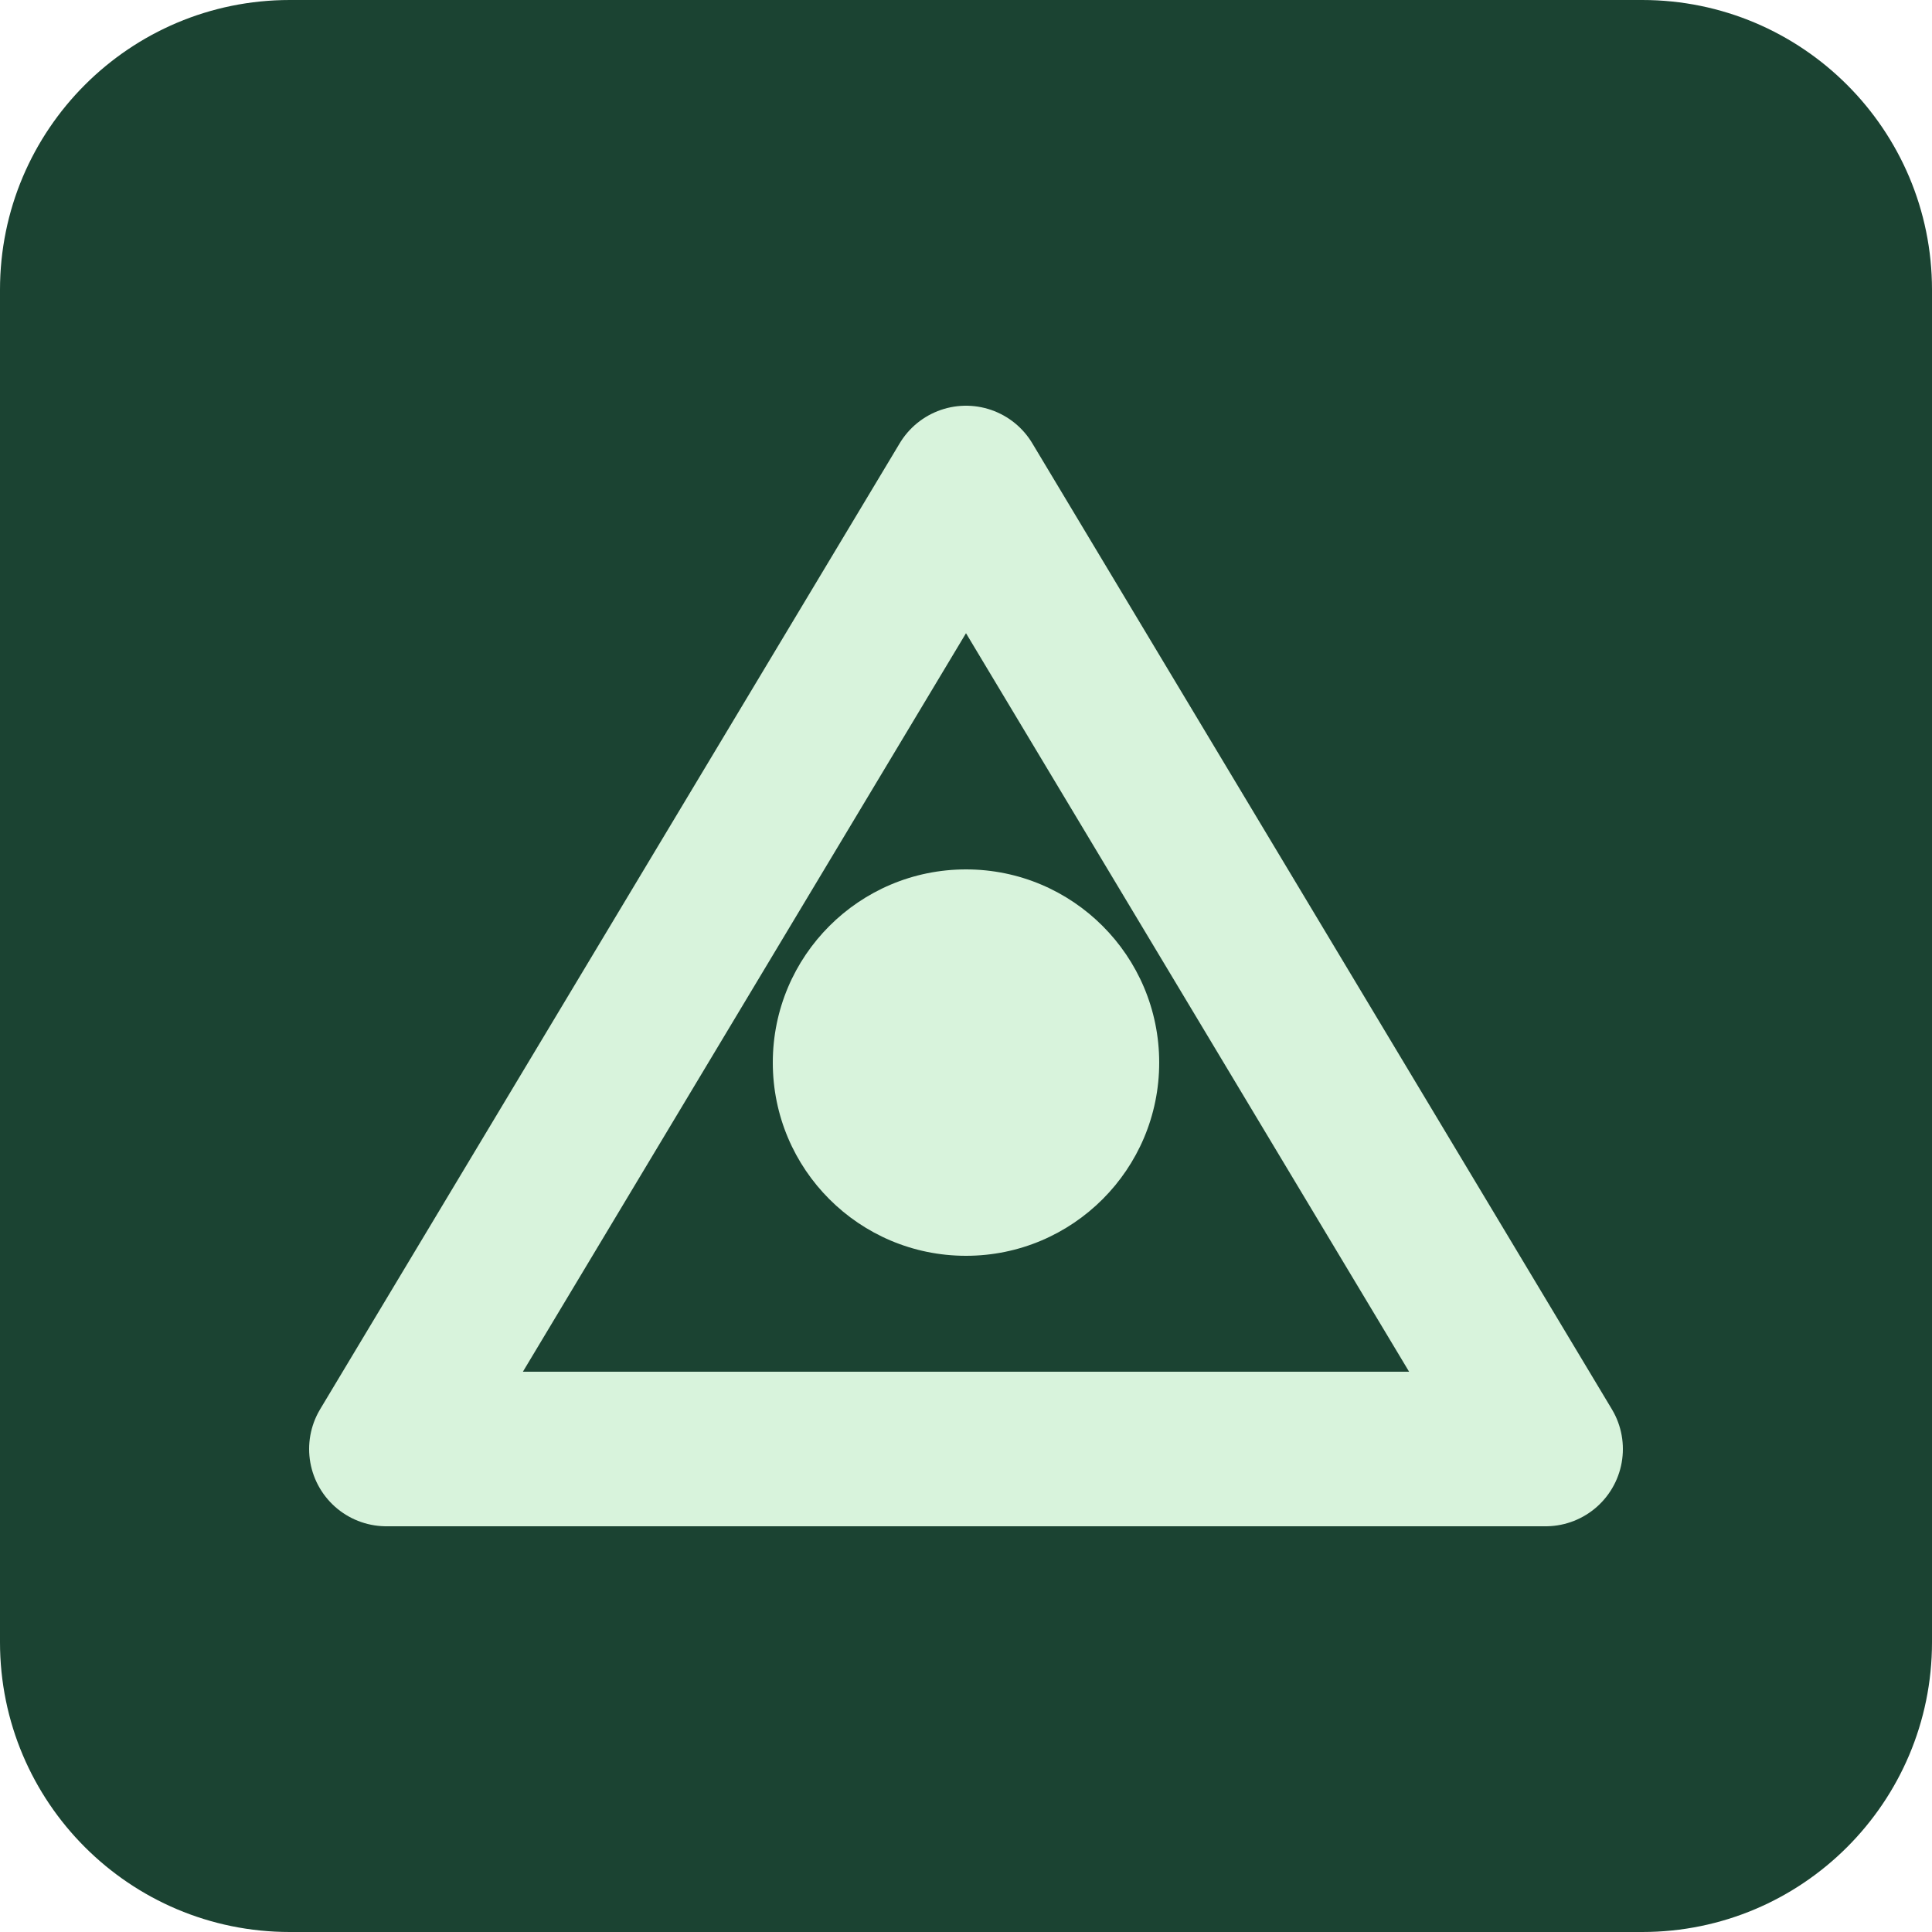
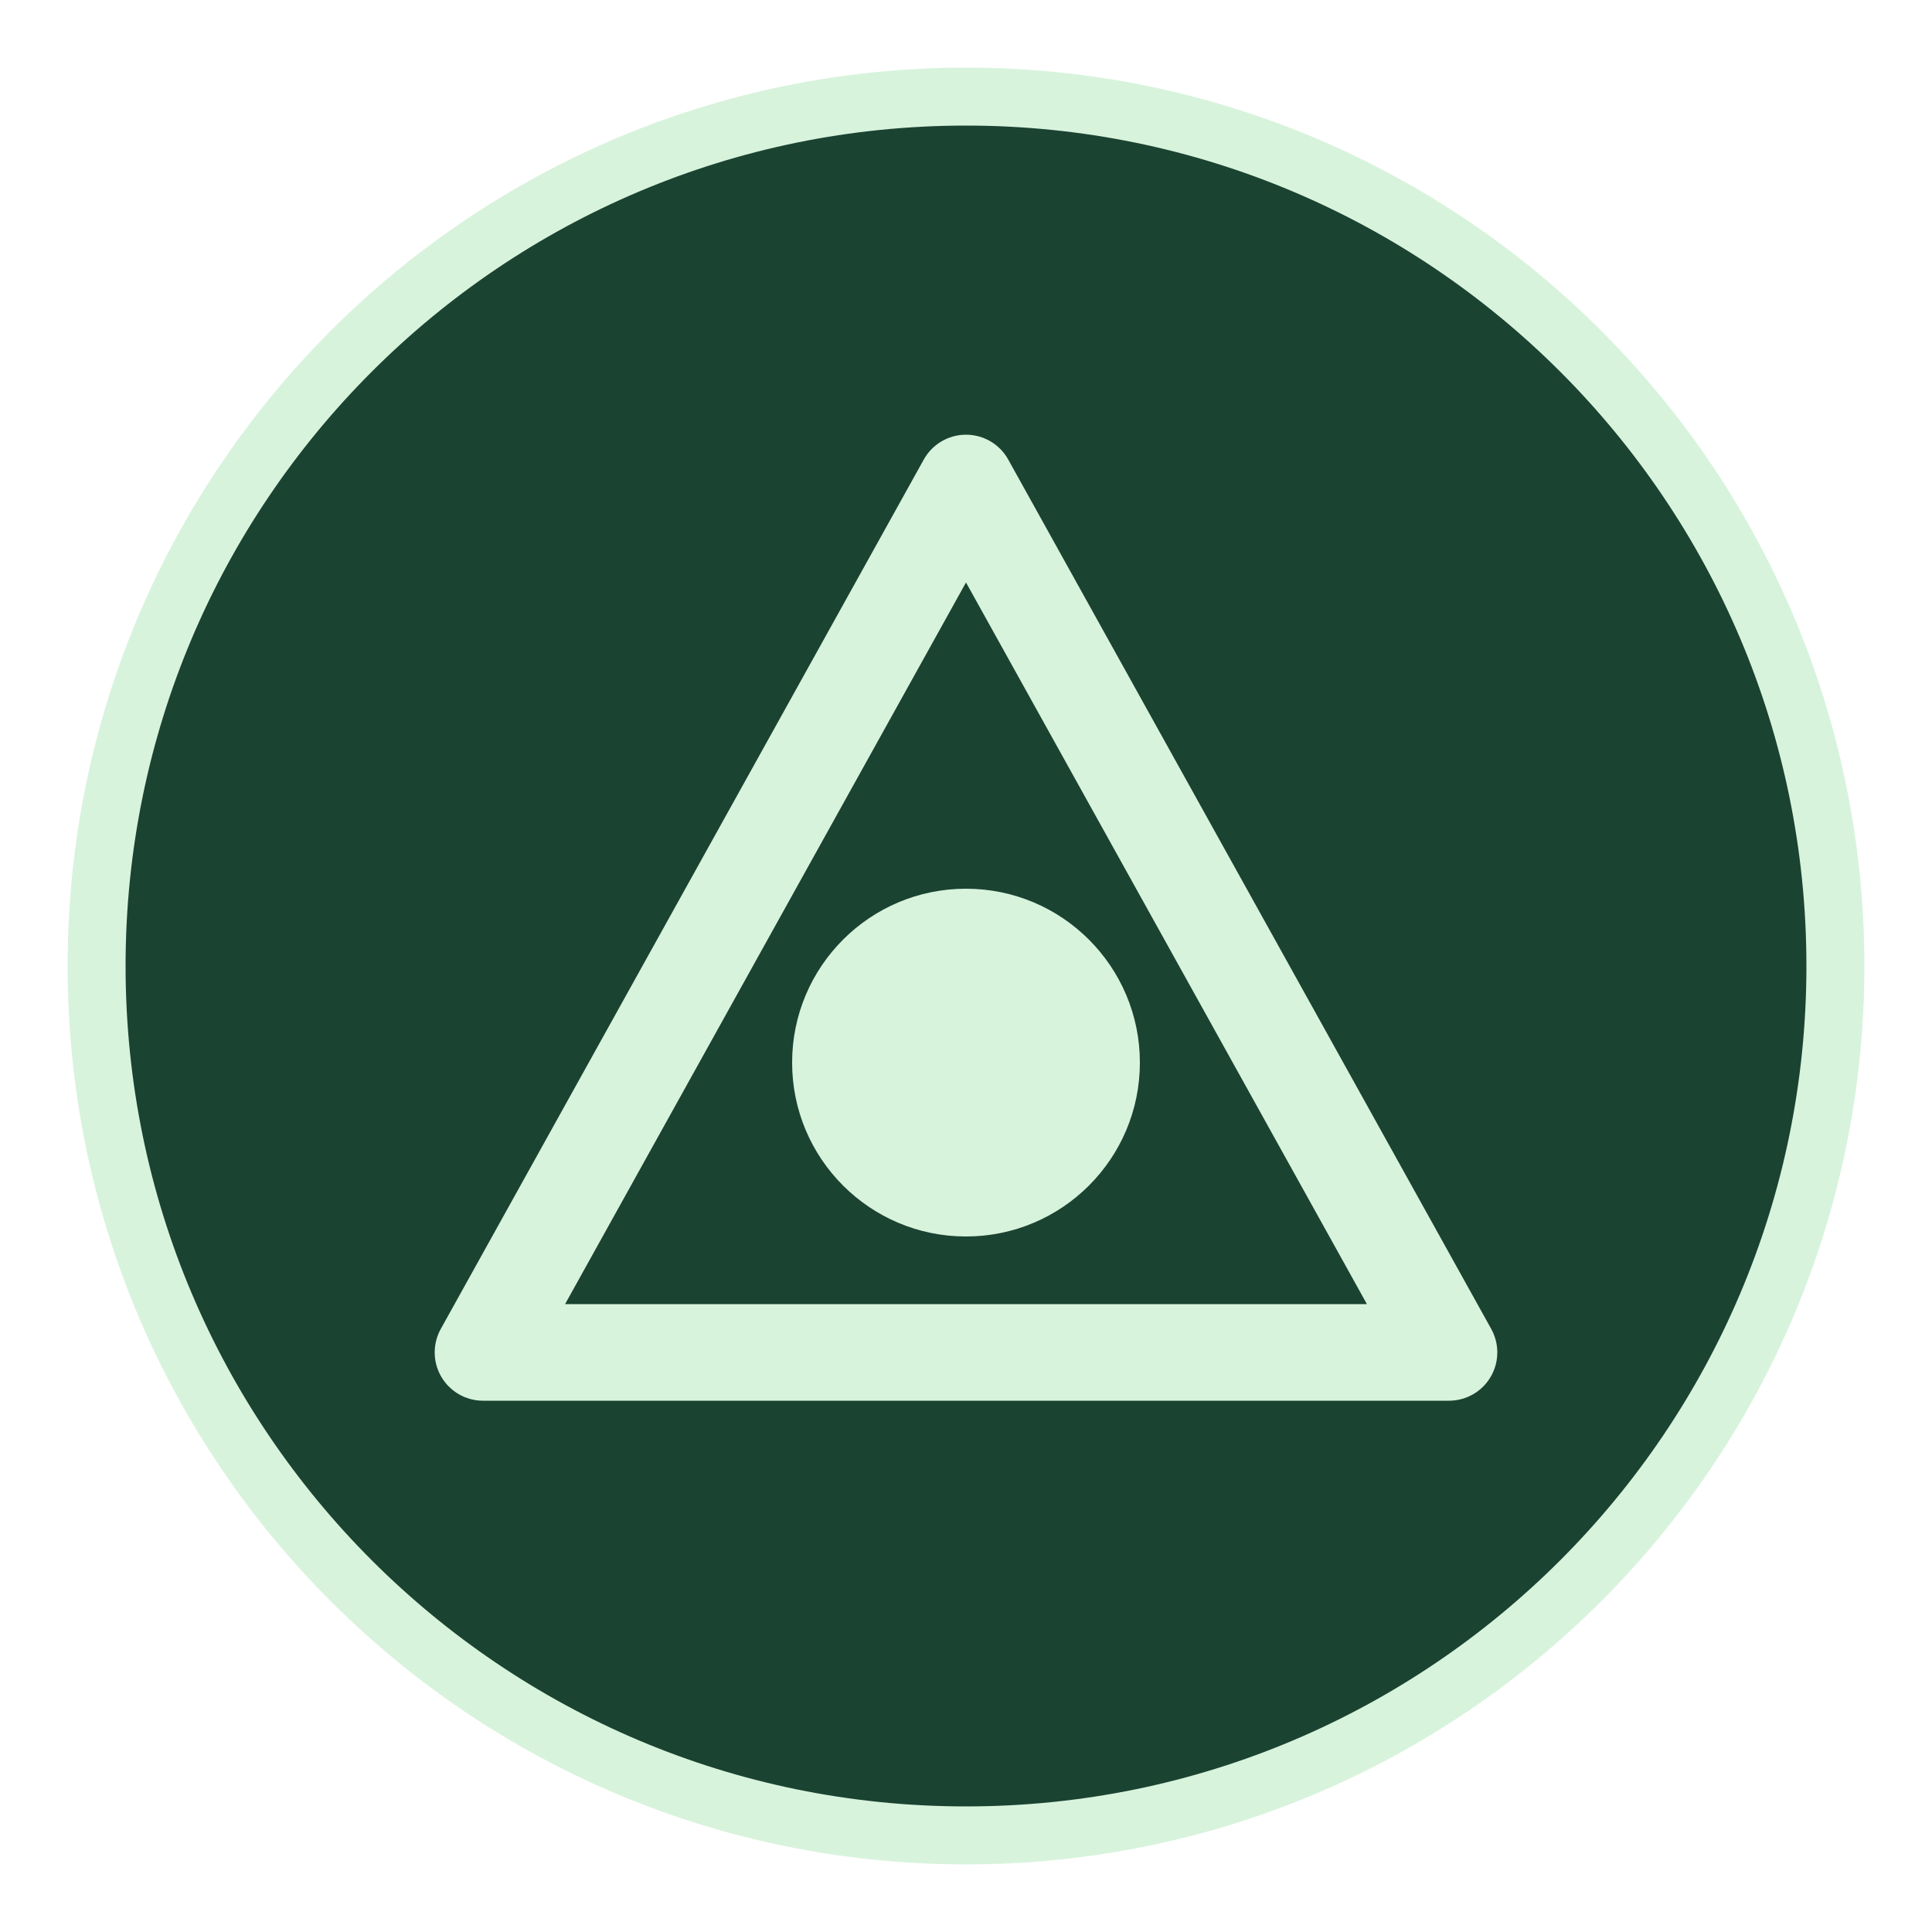
- <svg xmlns="http://www.w3.org/2000/svg" viewBox="0 0 100 100" width="100" height="100">
-   <rect width="100" height="100" rx="15" fill="#1b4332" />
-   <path d="M20 75 L50 25 L80 75 Z" fill="none" stroke="#d8f3dc" stroke-width="8" stroke-linejoin="round" />
-   <circle cx="50" cy="55" r="10" fill="#d8f3dc" />
+ <svg xmlns="http://www.w3.org/2000/svg" viewBox="0 0 200 200" width="100" height="100">
+   <circle cx="100" cy="100" r="90" fill="#1b4332" stroke="#d8f3dc" stroke-width="6" />
+   <path d="M50 140 L100 50 L150 140 Z" fill="none" stroke="#d8f3dc" stroke-width="10" stroke-linejoin="round" />
+   <circle cx="100" cy="110" r="18" fill="#d8f3dc" />
+   <path d="M75 140 L125 140" stroke="#d8f3dc" stroke-width="8" stroke-linecap="round" />
</svg>
